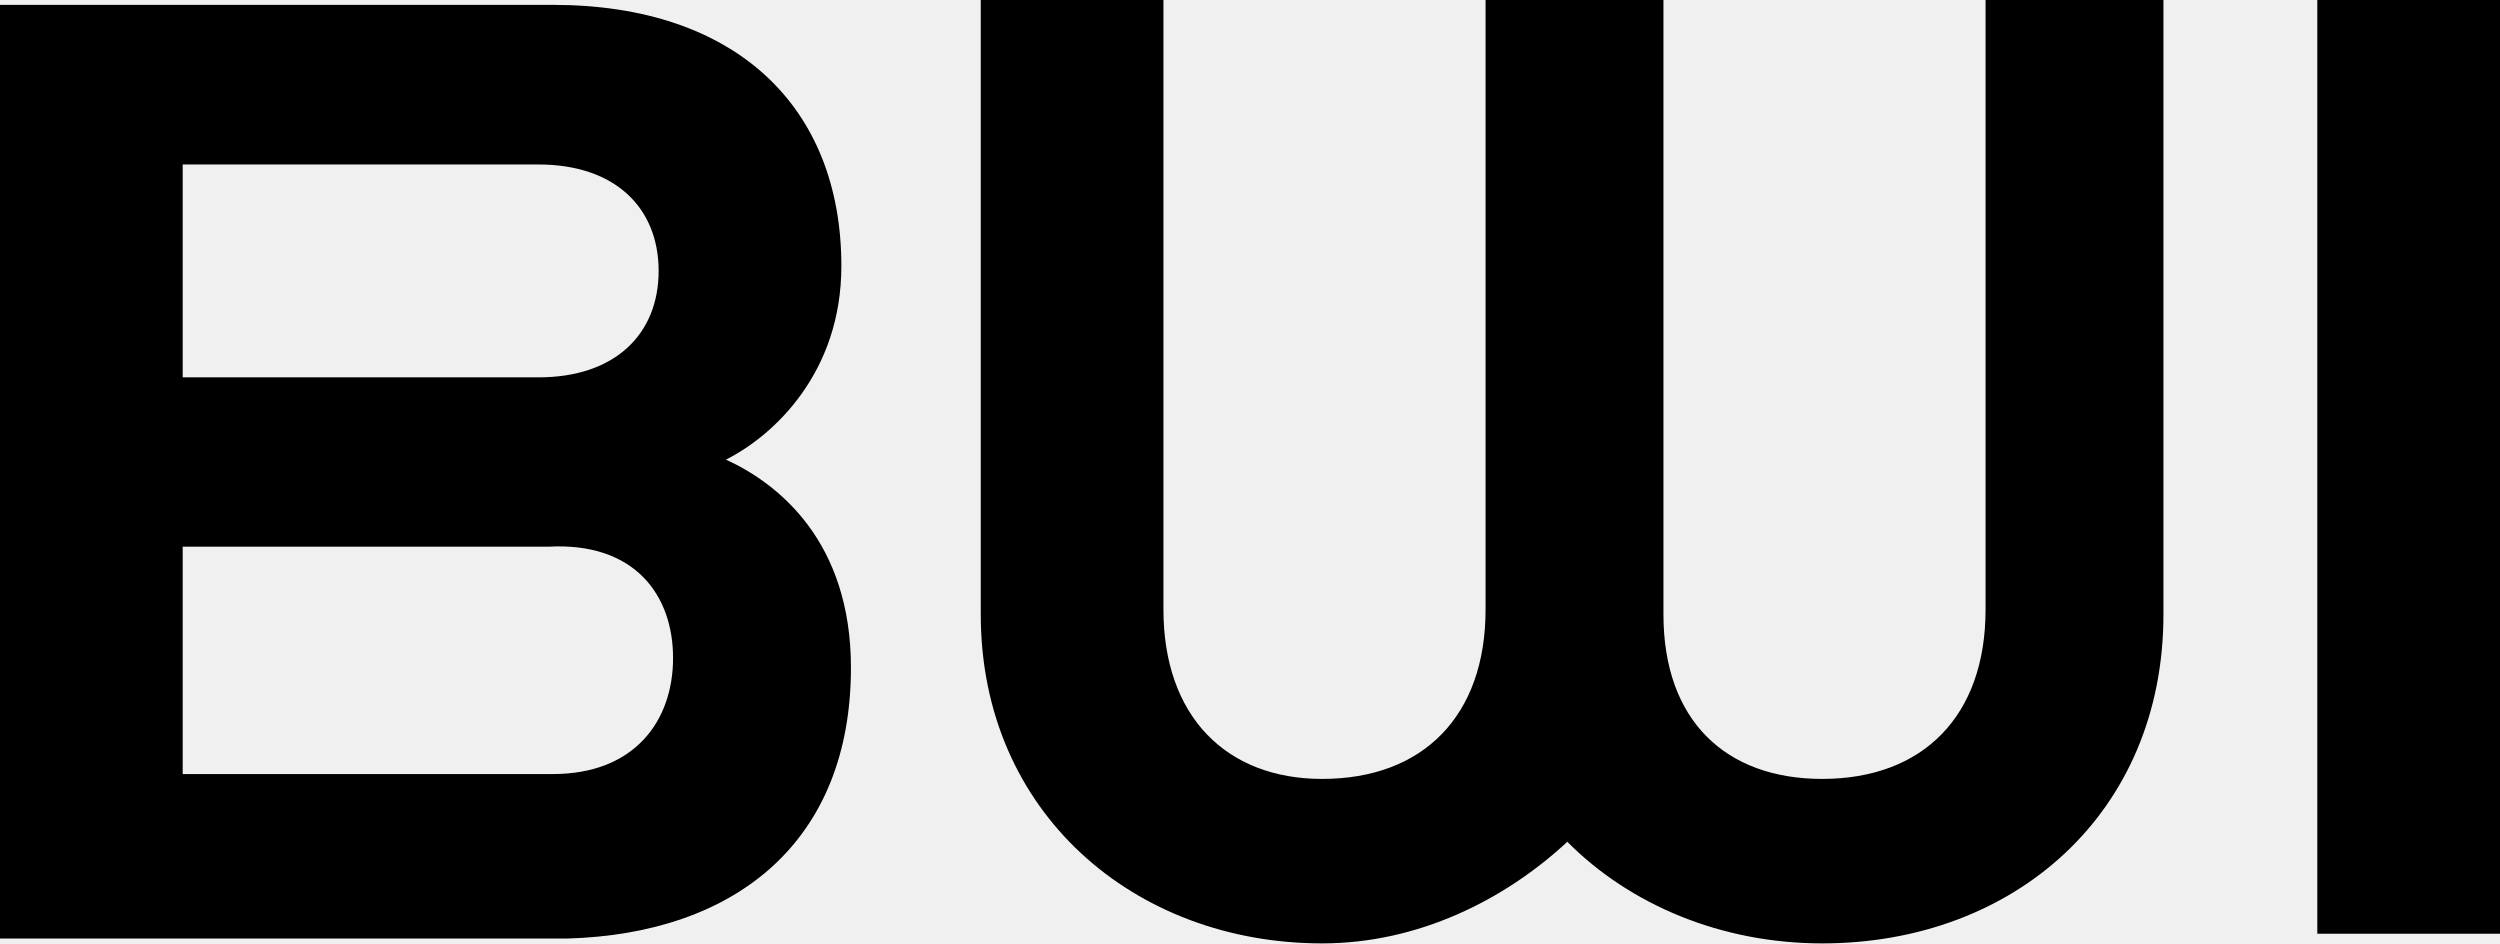
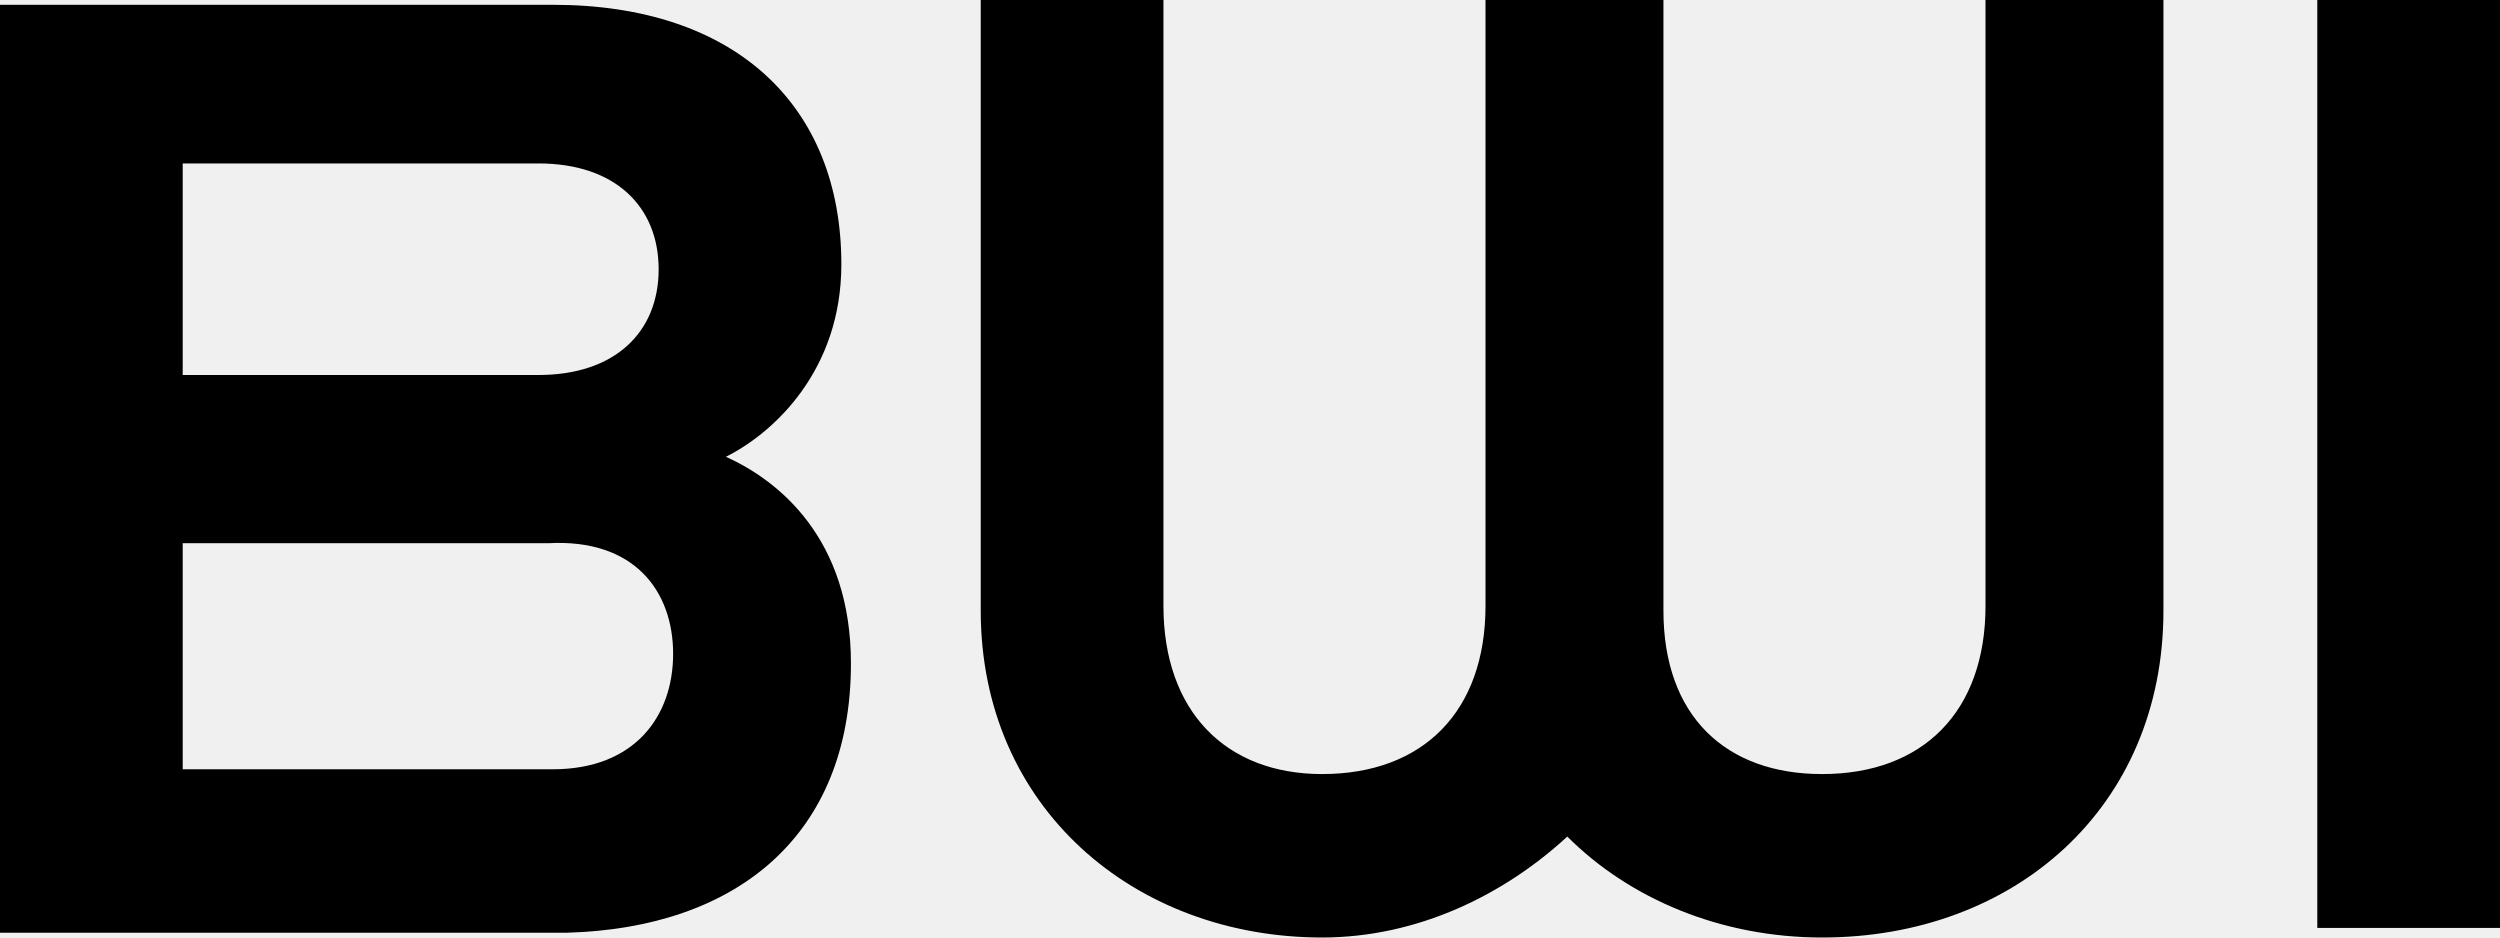
- <svg xmlns="http://www.w3.org/2000/svg" width="53" height="20" viewBox="0 0 53 20" fill="none">
-   <path fill-rule="evenodd" clip-rule="evenodd" d="M14.269 13.949C14.269 15.282 13.454 16.41 11.721 16.41H3.873V11.59H11.619C13.454 11.487 14.269 12.615 14.269 13.949ZM18.04 14.154C18.04 11.487 16.512 10.256 15.39 9.744C16.41 9.231 17.837 7.897 17.837 5.641C17.837 2.256 15.594 0.103 11.721 0.103H0V19.897H12.027C15.594 19.795 18.04 17.846 18.04 14.154ZM13.963 5.744C13.963 7.077 13.046 8 11.415 8H3.873V3.487H11.415C13.046 3.487 13.963 4.41 13.963 5.744Z" fill="currentColor" />
-   <path fill-rule="evenodd" clip-rule="evenodd" d="M33.227 17.846C34.552 19.18 36.488 20 38.629 20C42.706 20 45.865 17.231 45.865 13.026V0H42.094V12.923C42.094 15.18 40.769 16.513 38.629 16.513C36.59 16.513 35.265 15.282 35.265 13.026V0H31.494V12.923C31.494 15.18 30.169 16.513 28.029 16.513C25.99 16.513 24.665 15.18 24.665 12.923V0H20.792V13.026C20.792 17.231 24.054 20 28.029 20C30.067 20 31.902 19.077 33.227 17.846Z" fill="currentColor" />
-   <path d="M53 0H49.127V19.795H53V0Z" fill="currentColor" />
+ <svg xmlns="http://www.w3.org/2000/svg" width="24" height="9" viewBox="0 0 24 9" fill="none">
+   <g clip-path="url(#clip0_3986_801)">
+     <path fill-rule="evenodd" clip-rule="evenodd" d="M6.462 6.277C6.462 6.877 6.092 7.385 5.308 7.385H1.754V5.215H5.262C6.092 5.169 6.462 5.677 6.462 6.277ZM8.169 6.369C8.169 5.169 7.477 4.615 6.969 4.385C7.431 4.154 8.077 3.554 8.077 2.538C8.077 1.015 7.062 0.046 5.308 0.046H0V8.954H5.446C7.062 8.908 8.169 8.031 8.169 6.369ZM6.323 2.585C6.323 3.185 5.908 3.6 5.169 3.6H1.754V1.569H5.169C5.908 1.569 6.323 1.985 6.323 2.585Z" fill="currentColor" />
+     <path fill-rule="evenodd" clip-rule="evenodd" d="M15.046 8.031C15.646 8.631 16.523 9 17.492 9C19.338 9 20.769 7.754 20.769 5.862V0H19.061V5.815C19.061 6.831 18.461 7.431 17.492 7.431C16.569 7.431 15.969 6.877 15.969 5.862V0H14.261V5.815C14.261 6.831 13.661 7.431 12.692 7.431C11.769 7.431 11.169 6.831 11.169 5.815V0H9.415V5.862C9.415 7.754 10.892 9 12.692 9C13.615 9 14.446 8.585 15.046 8.031Z" fill="currentColor" />
+     <path d="M24 0H22.246V8.908H24V0Z" fill="currentColor" />
+   </g>
+   <defs>
+     <clipPath id="clip0_3986_801">
+       <rect width="24" height="9" fill="white" />
+     </clipPath>
+   </defs>
</svg>
